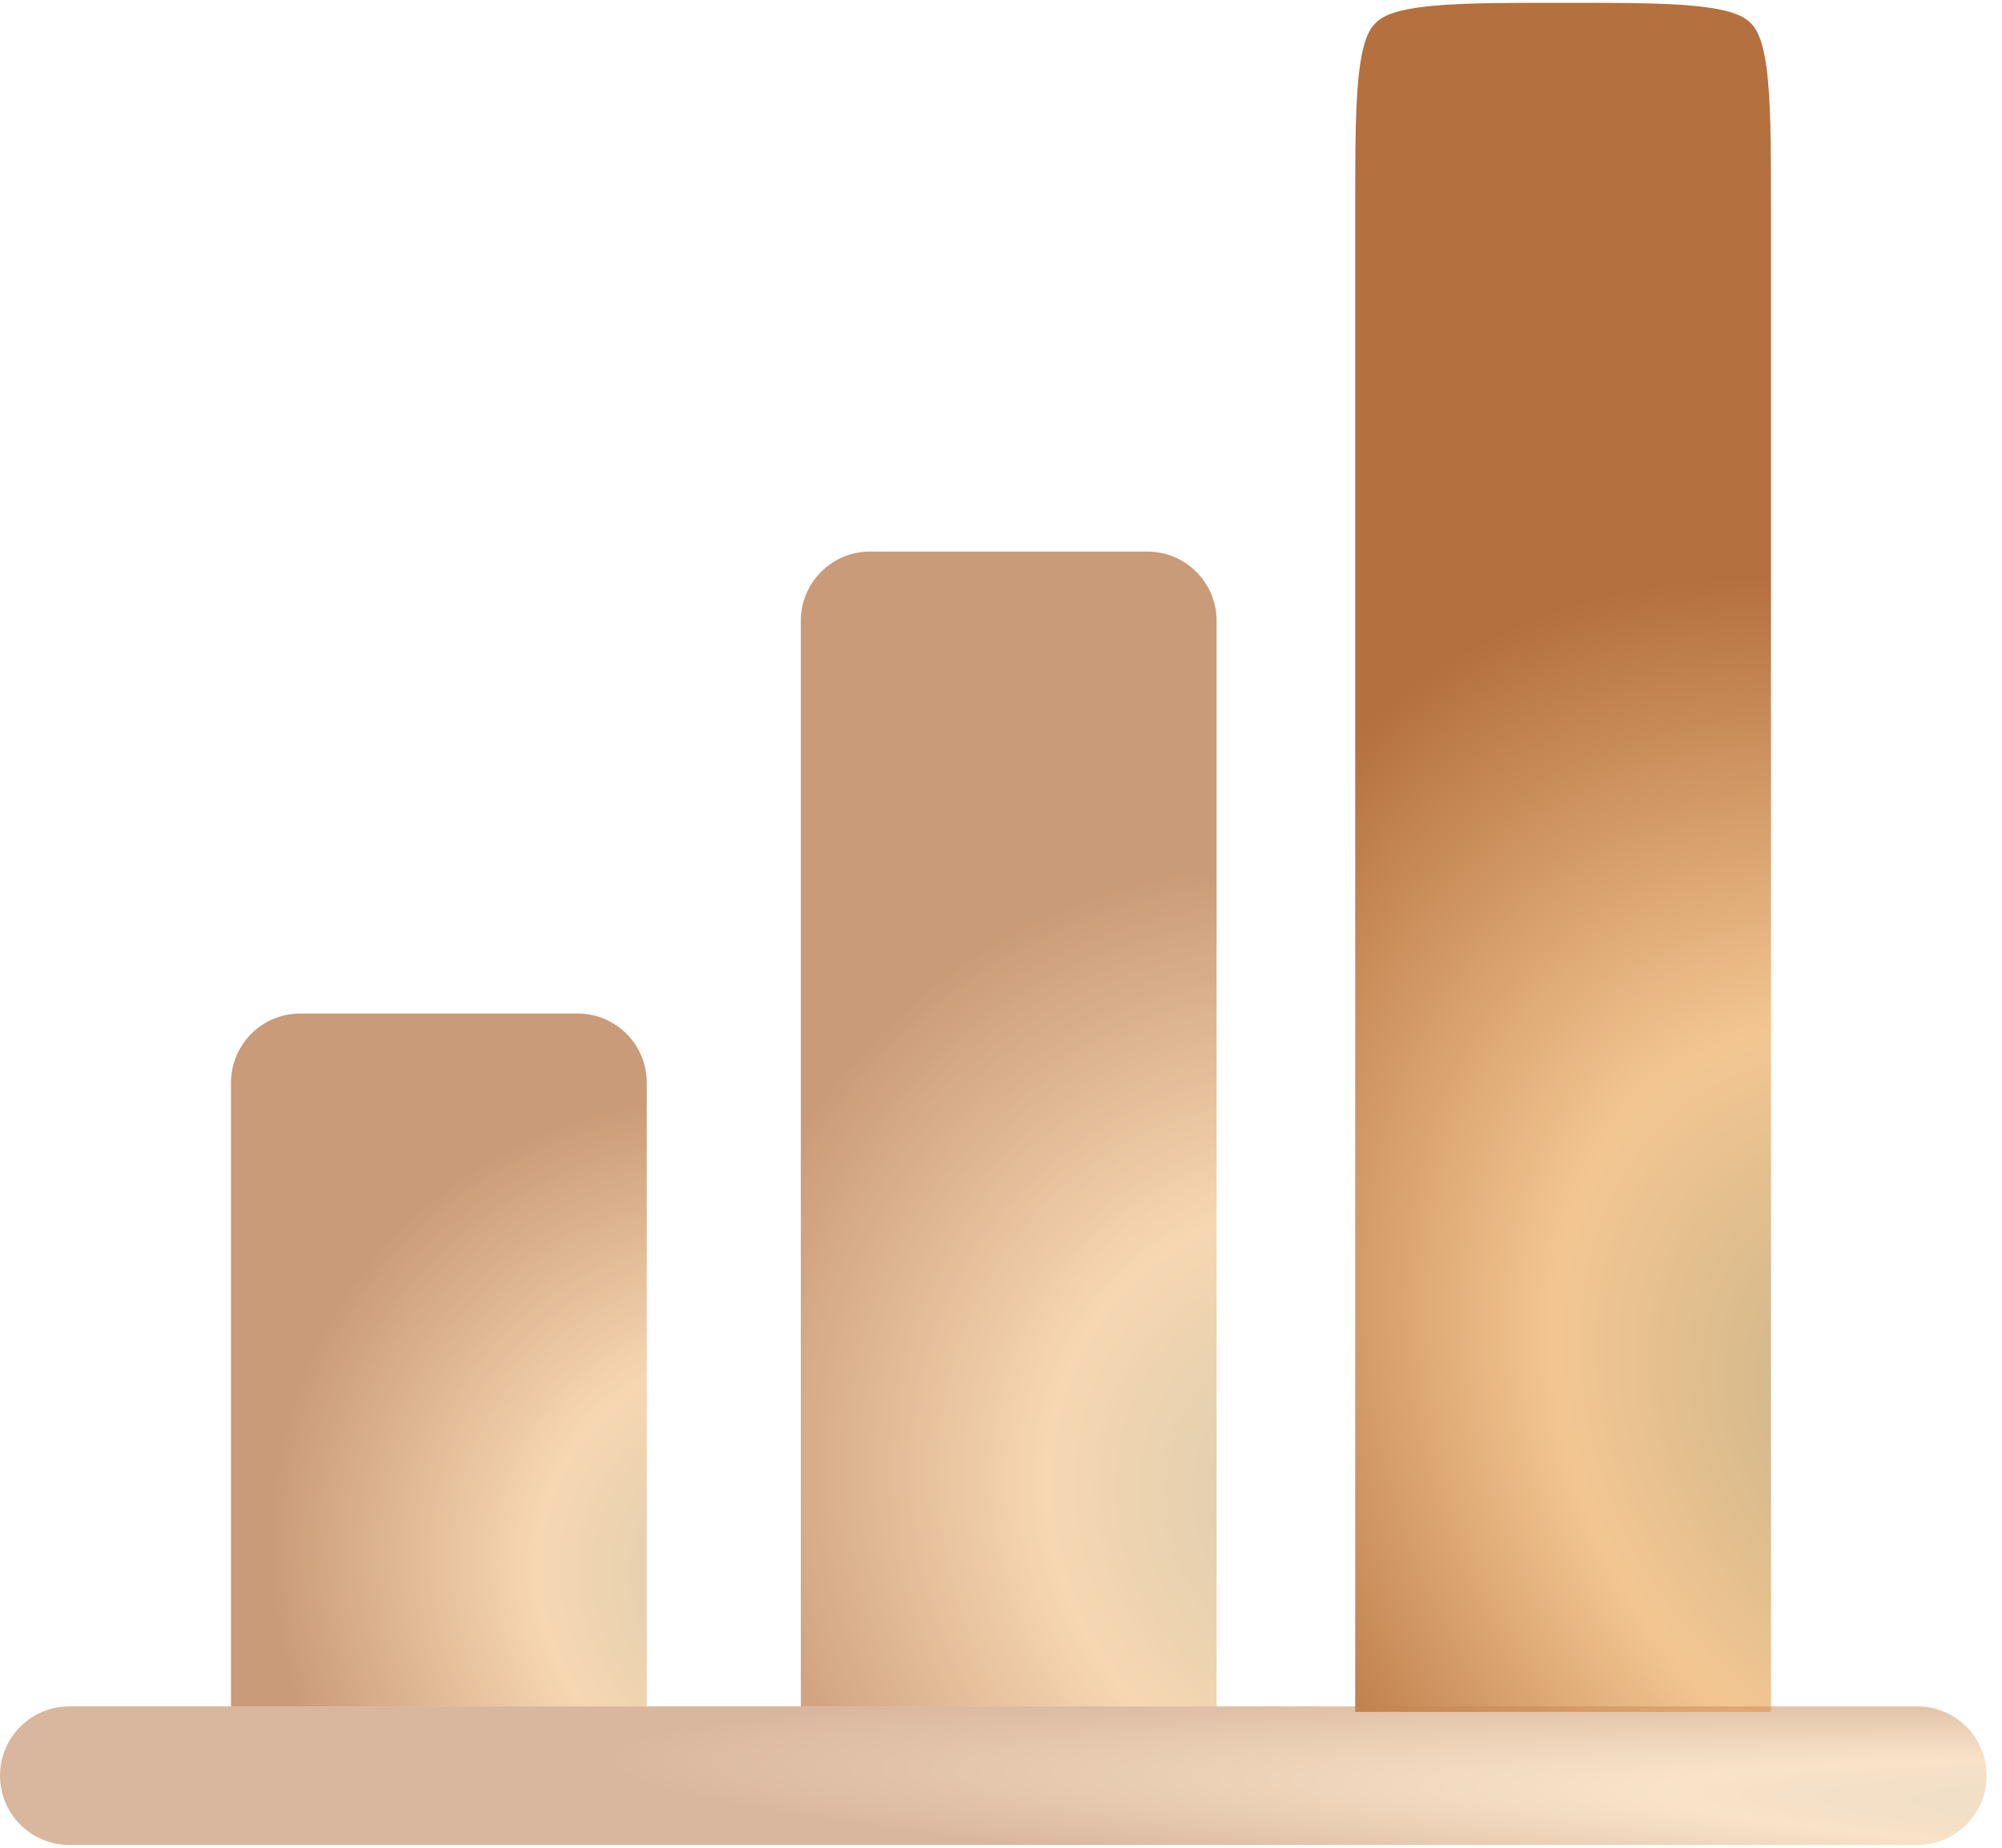
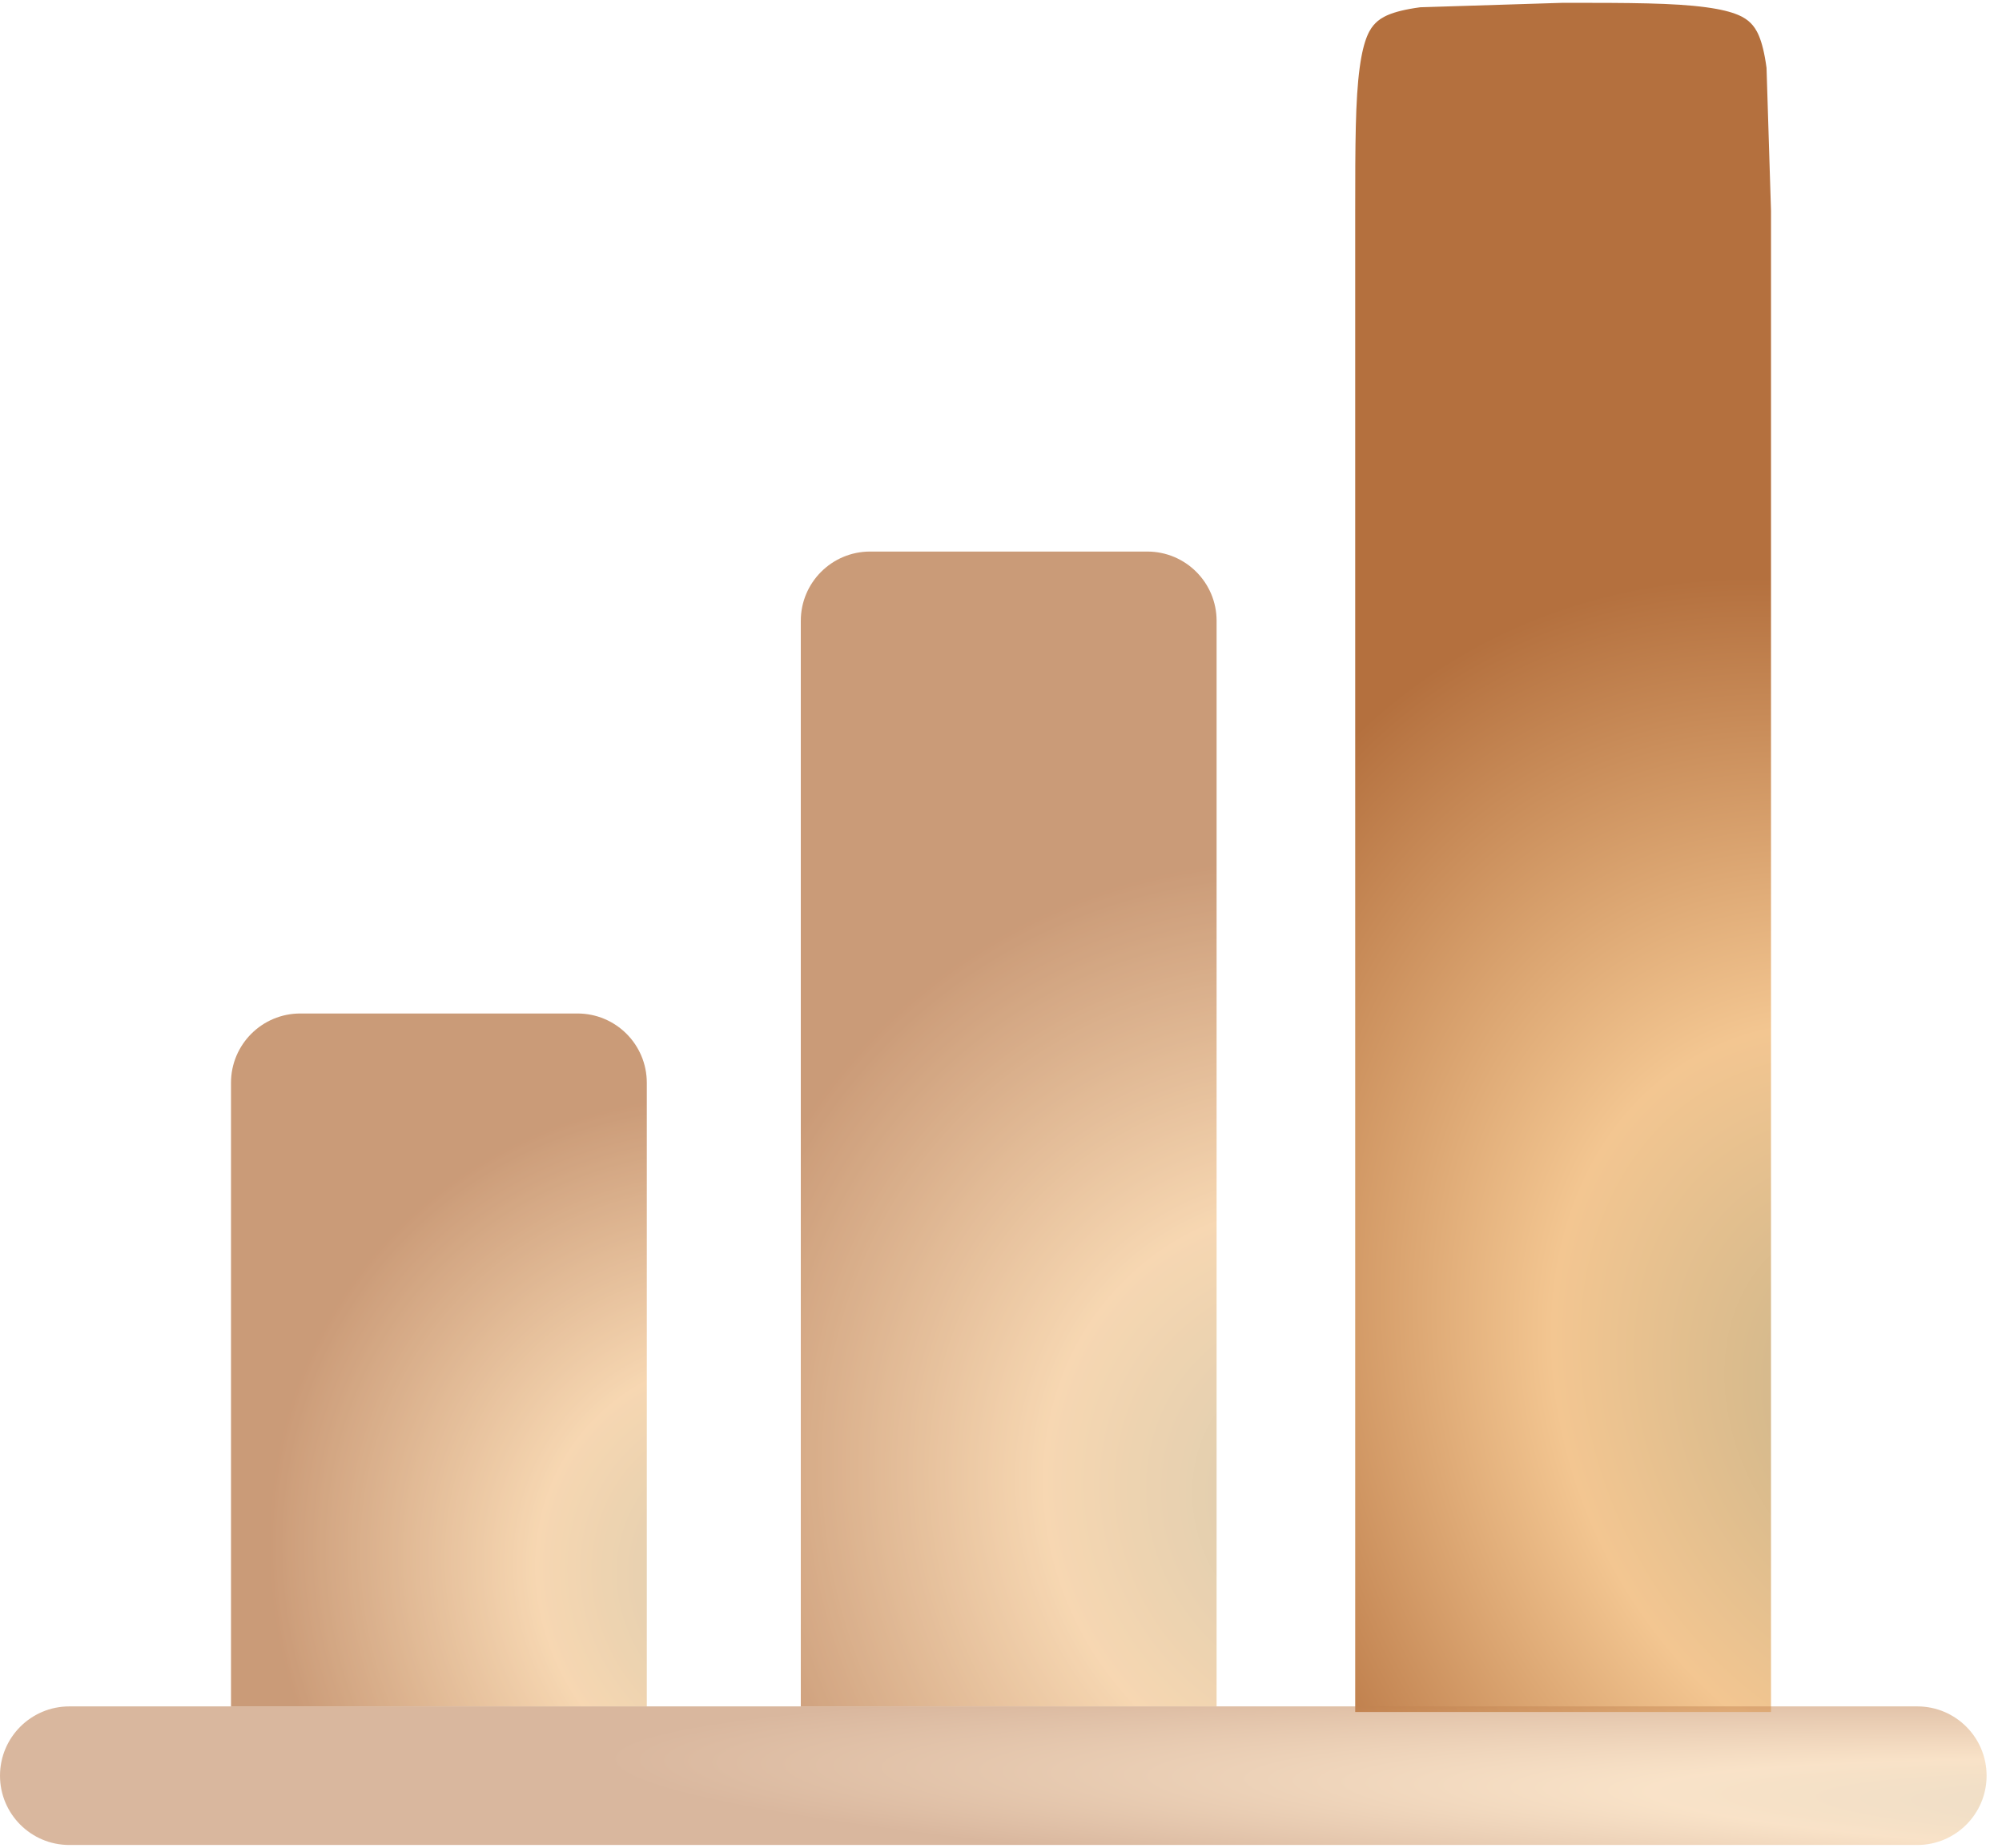
- <svg xmlns="http://www.w3.org/2000/svg" width="65" height="60" viewBox="0 0 65 60" fill="none">
-   <path fill-rule="evenodd" clip-rule="evenodd" d="M57.5 55.59V6.841C57.5 4.656 57.495 3.243 57.355 2.203C57.224 1.227 57.012 0.921 56.841 0.75C56.67 0.578 56.364 0.366 55.388 0.235C54.347 0.095 52.935 0.091 50.75 0.091C48.565 0.091 47.153 0.095 46.112 0.235C45.136 0.366 44.83 0.578 44.659 0.75C44.488 0.921 44.276 1.227 44.145 2.203C44.005 3.243 44 4.656 44 6.841V55.59H57.5Z" fill="url(#paint0_radial_1005_5461)" />
-   <path opacity="0.7" d="M39.5 20.16C39.5 18.917 38.493 17.91 37.25 17.91H28.25C27.007 17.91 26 18.917 26 20.16V55.41H39.5V20.16Z" fill="url(#paint1_radial_1005_5461)" />
-   <path opacity="0.7" d="M21 35.16C21 33.917 19.993 32.91 18.75 32.91H9.75C8.507 32.91 7.5 33.917 7.5 35.16V55.41H21V35.16Z" fill="url(#paint2_radial_1005_5461)" />
-   <path opacity="0.5" d="M2.25 55.41C1.007 55.41 0 56.417 0 57.66C0 58.902 1.007 59.91 2.25 59.91H62.25C63.493 59.91 64.5 58.902 64.5 57.66C64.5 56.417 63.493 55.41 62.25 55.41H61.5H57H43.5H39H25.5H21H7.5H3H2.25Z" fill="url(#paint3_radial_1005_5461)" />
+ <svg xmlns="http://www.w3.org/2000/svg" width="65" height="60" fill="none">
+   <path fill-rule="evenodd" d="M57.5 55.591V6.841l-.145-4.638c-.131-.976-.343-1.282-.514-1.453s-.477-.383-1.453-.514C54.347.095 52.935.091 50.75.091l-4.638.145c-.976.131-1.282.343-1.453.514s-.383.477-.514 1.453C44.005 3.243 44 4.656 44 6.841v48.75h13.5z" fill="url(#A)" />
+   <path opacity=".7" d="M39.5 20.16a2.25 2.25 0 0 0-2.25-2.25h-9A2.25 2.25 0 0 0 26 20.16v35.25h13.5V20.16z" fill="url(#B)" />
+   <path opacity=".7" d="M21 35.16a2.25 2.25 0 0 0-2.25-2.25h-9a2.25 2.25 0 0 0-2.25 2.25v20.25H21V35.16z" fill="url(#C)" />
+   <path opacity=".5" d="M2.25 55.41a2.25 2.25 0 1 0 0 4.5h60a2.25 2.25 0 1 0 0-4.5h-.75H57 43.5 39 25.5 21 7.5 3h-.75z" fill="url(#D)" />
  <defs>
-     <radialGradient id="paint0_radial_1005_5461" cx="0" cy="0" r="1" gradientUnits="userSpaceOnUse" gradientTransform="translate(61.4794 45.9086) rotate(-118.066) scale(28.4286 22.3636)">
-       <stop stop-color="#C6B38A" />
-       <stop offset="0.464" stop-color="#F3C691" />
-       <stop offset="1" stop-color="#B4703E" />
+     <radialGradient id="A" cx="0" cy="0" r="1" gradientUnits="userSpaceOnUse" gradientTransform="translate(61.4794 45.9086) rotate(-118.066) scale(28.4286 22.3636)">
+       <stop stop-color="#c6b38a" />
+       <stop offset=".464" stop-color="#f3c691" />
+       <stop offset="1" stop-color="#b4703e" />
    </radialGradient>
-     <radialGradient id="paint1_radial_1005_5461" cx="0" cy="0" r="1" gradientUnits="userSpaceOnUse" gradientTransform="translate(43.4794 48.8676) rotate(-128.277) scale(21.5914 19.8955)">
-       <stop stop-color="#C6B38A" />
-       <stop offset="0.464" stop-color="#F3C691" />
-       <stop offset="1" stop-color="#B4703E" />
+     <radialGradient id="B" cx="0" cy="0" r="1" gradientUnits="userSpaceOnUse" gradientTransform="translate(43.4794 48.8676) rotate(-128.277) scale(21.5914 19.8955)">
+       <stop stop-color="#c6b38a" />
+       <stop offset=".464" stop-color="#f3c691" />
+       <stop offset="1" stop-color="#b4703e" />
    </radialGradient>
-     <radialGradient id="paint2_radial_1005_5461" cx="0" cy="0" r="1" gradientUnits="userSpaceOnUse" gradientTransform="translate(24.9794 51.4844) rotate(-142.752) scale(16.8024 15.3397)">
-       <stop stop-color="#C6B38A" />
-       <stop offset="0.464" stop-color="#F3C691" />
-       <stop offset="1" stop-color="#B4703E" />
+     <radialGradient id="C" cx="0" cy="0" r="1" gradientUnits="userSpaceOnUse" gradientTransform="translate(24.9794 51.4844) rotate(-142.752) scale(16.8024 15.3397)">
+       <stop stop-color="#c6b38a" />
+       <stop offset=".464" stop-color="#f3c691" />
+       <stop offset="1" stop-color="#b4703e" />
    </radialGradient>
-     <radialGradient id="paint3_radial_1005_5461" cx="0" cy="0" r="1" gradientUnits="userSpaceOnUse" gradientTransform="translate(83.5129 59.1245) rotate(-178.177) scale(63.9356 3.85212)">
-       <stop stop-color="#C6B38A" />
-       <stop offset="0.464" stop-color="#F3C691" />
-       <stop offset="1" stop-color="#B4703E" />
+     <radialGradient id="D" cx="0" cy="0" r="1" gradientUnits="userSpaceOnUse" gradientTransform="translate(83.5129 59.1245) rotate(-178.177) scale(63.9356 3.85212)">
+       <stop stop-color="#c6b38a" />
+       <stop offset=".464" stop-color="#f3c691" />
+       <stop offset="1" stop-color="#b4703e" />
    </radialGradient>
  </defs>
</svg>
